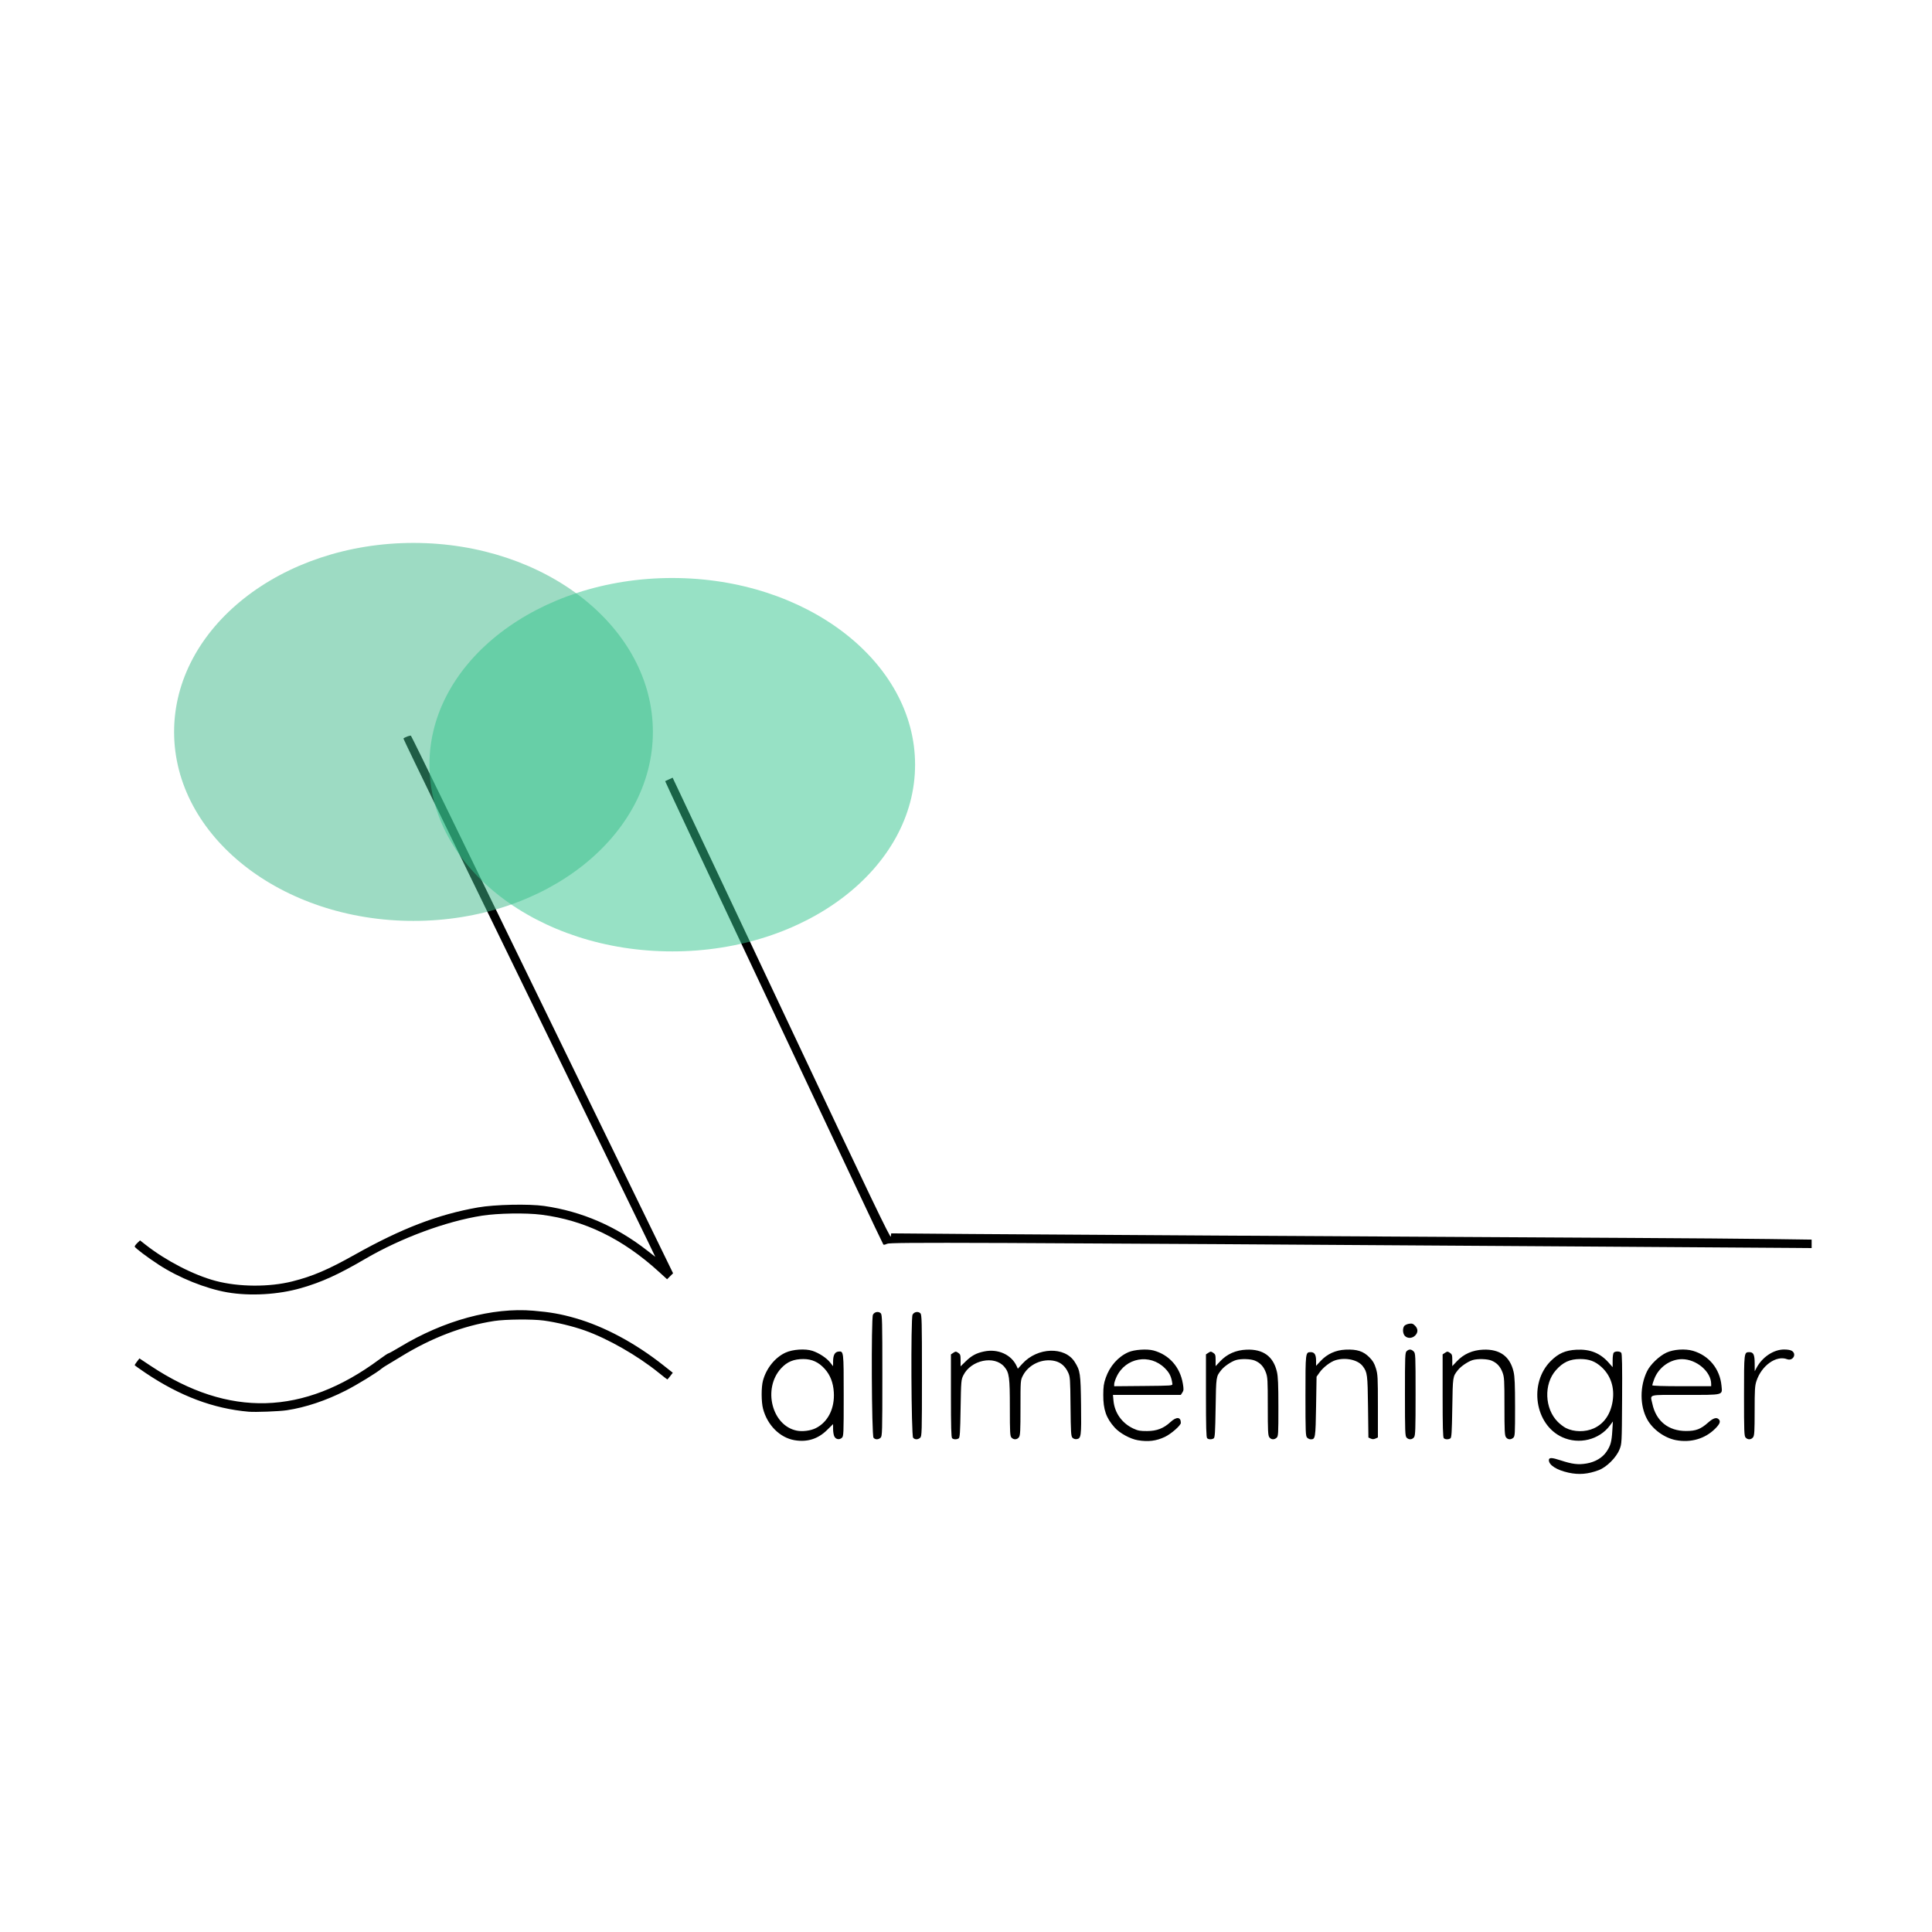
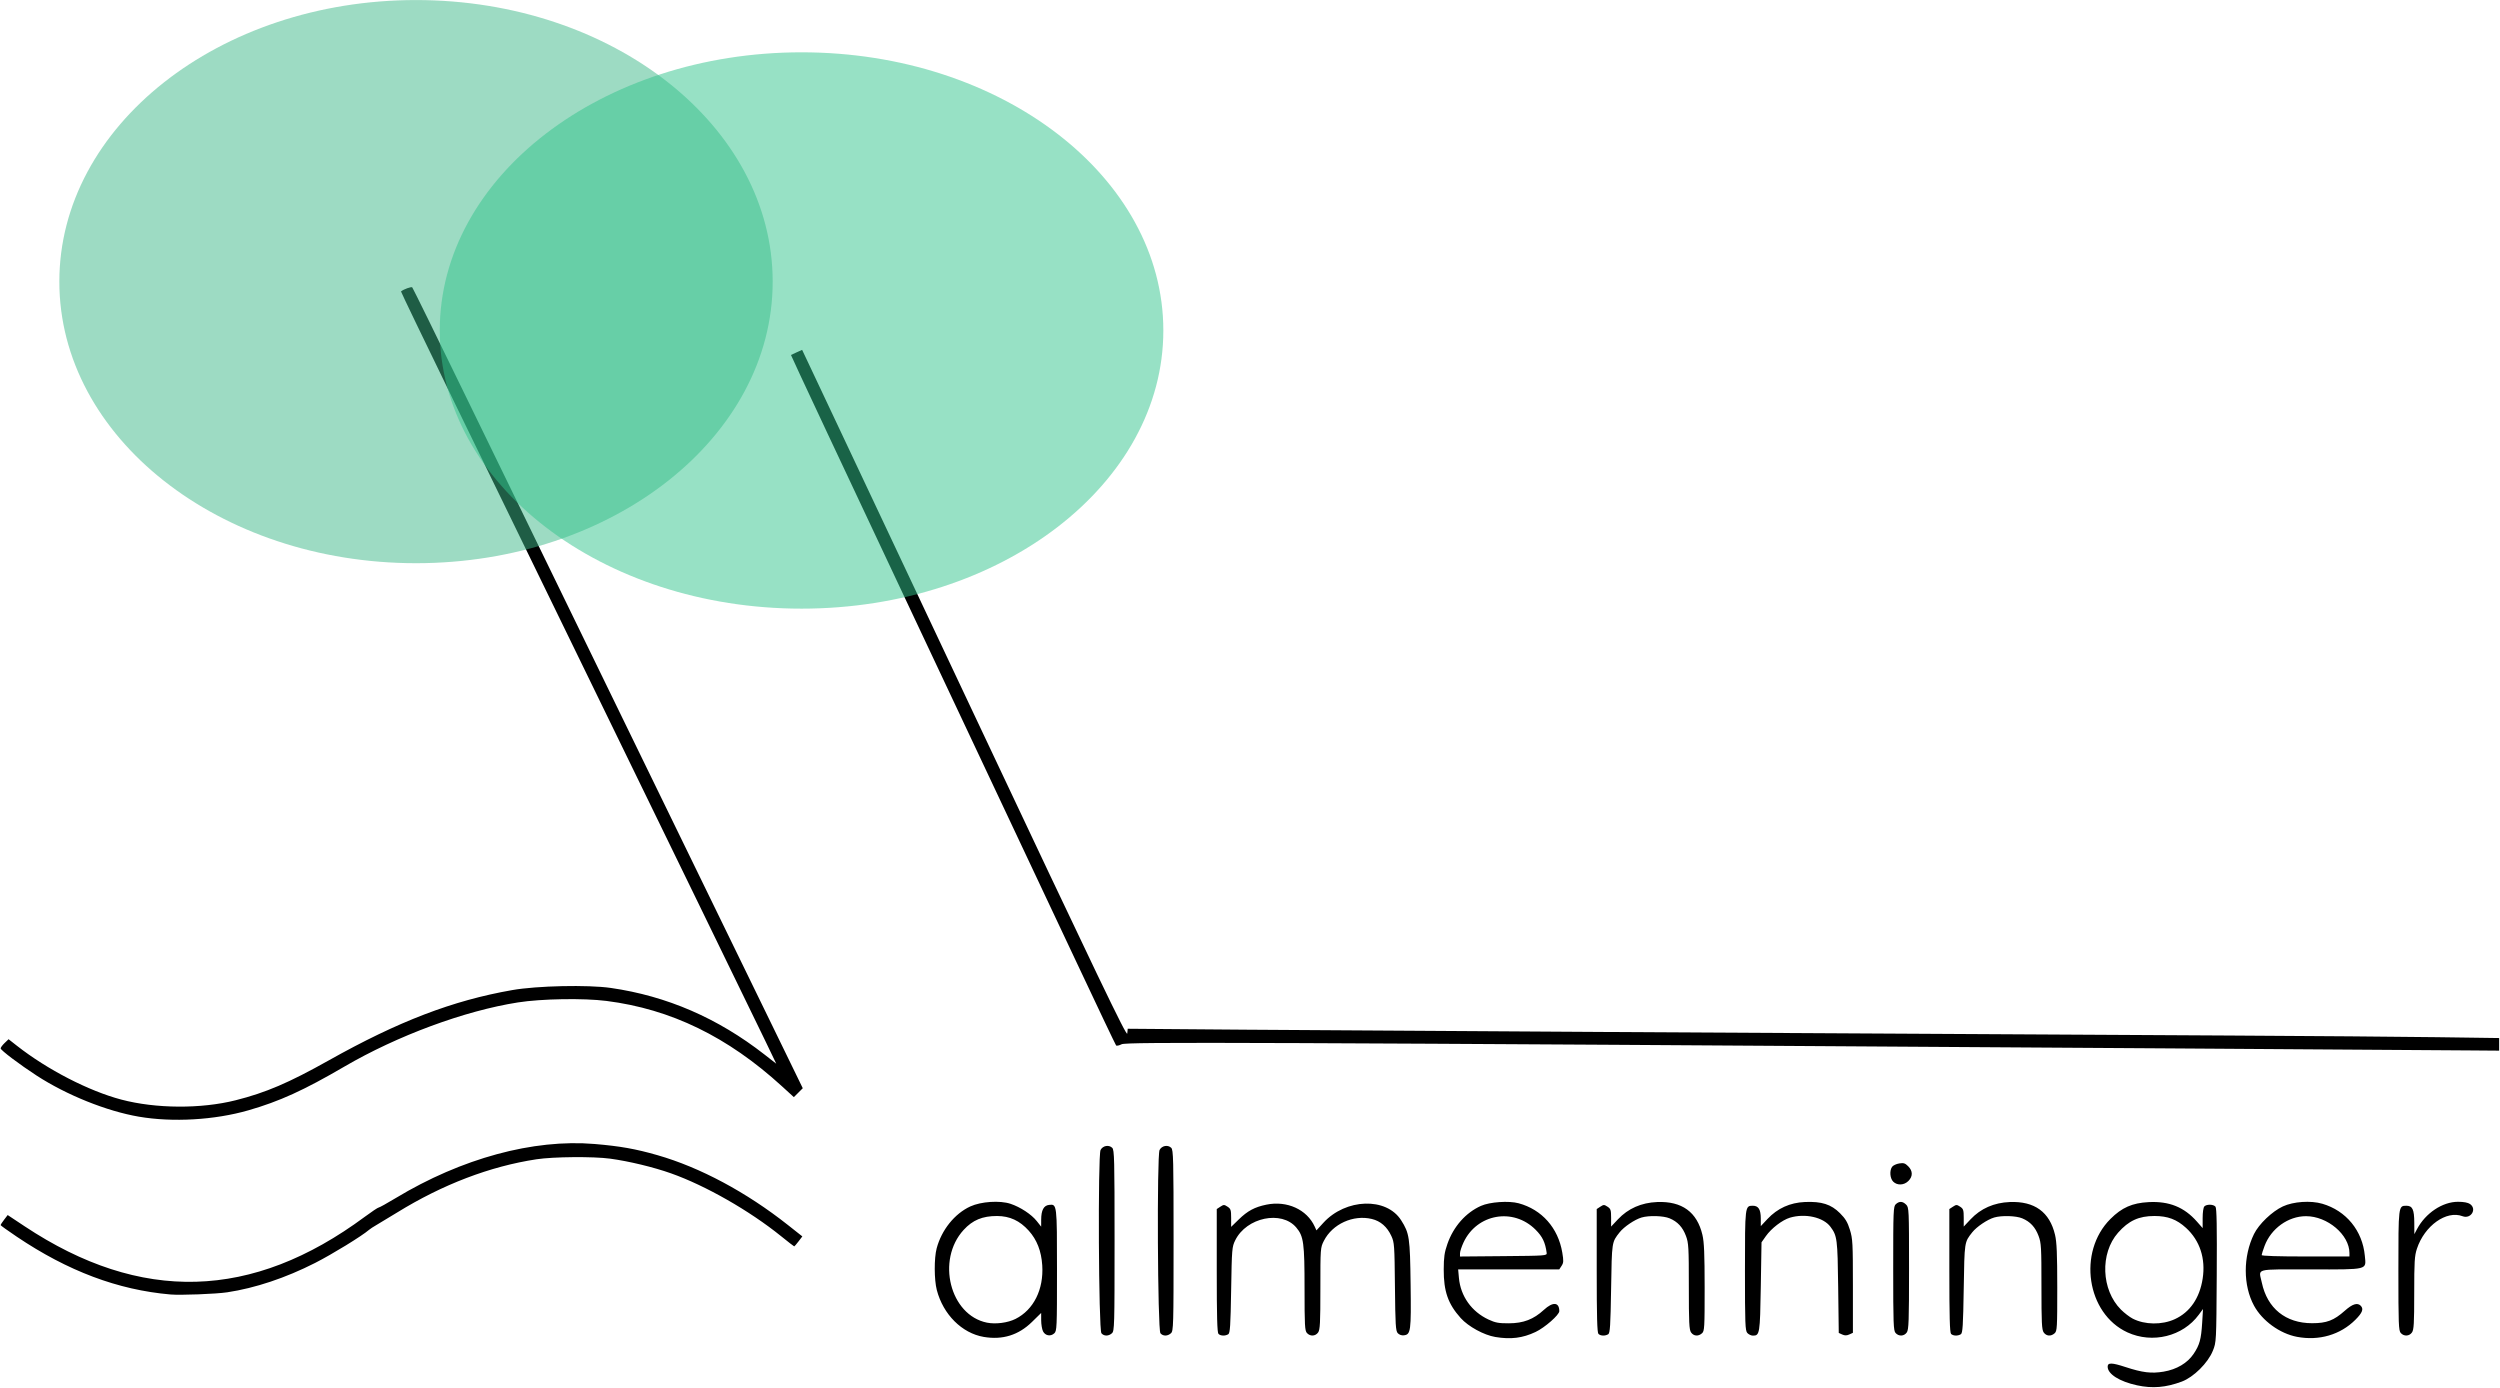
- <svg xmlns="http://www.w3.org/2000/svg" version="1.1" id="svg1" width="2000" height="2000" viewBox="0 0 2000 2000">
+ <svg xmlns="http://www.w3.org/2000/svg" version="1.1" id="svg1" width="1737" height="964" viewBox="139 562 1737 964">
  <defs id="defs1" />
  <g id="g1">
    <path style="fill:#000000" d="m 1623.805,1524.515 c -12.262,-2.668 -20.405,-7.836 -20.405,-12.951 0,-2.906 2.887,-2.853 12.277,0.223 11.974,3.924 18.104,4.666 26.636,3.227 9.055,-1.527 16.546,-5.971 20.811,-12.344 4.177,-6.242 5.237,-10.106 5.947,-21.671 l 0.583,-9.5 -2.978,4.036 c -11.059,14.99 -32.133,20.183 -49.519,12.204 -28.359,-13.015 -34.789,-55.859 -11.827,-78.807 7.93,-7.925 15.157,-11.108 26.57,-11.701 14.231,-0.74 24.667,3.471 33.516,13.524 l 3.984,4.527 v -6.941 c 0,-4.065 0.497,-7.438 1.2,-8.141 1.635,-1.635 6.294,-1.515 7.716,0.198 0.853,1.028 1.084,13.672 0.873,47.75 -0.288,46.326 -0.289,46.355 -2.697,52.352 -3.395,8.458 -13.361,18.348 -21.591,21.428 -11.047,4.134 -20.406,4.912 -31.095,2.587 z m 26.234,-45.95 c 10.528,-4.82 17.275,-14.623 19.366,-28.14 2.163,-13.978 -1.933,-26.502 -11.538,-35.28 -6.481,-5.924 -12.71,-8.269 -21.959,-8.269 -10.837,0 -17.942,3.267 -25.308,11.635 -12.627,14.345 -11.654,39.742 2.045,53.414 2.34,2.336 6.019,5.156 8.176,6.268 8.366,4.314 20.277,4.465 29.219,0.372 z m -827.519,12.327 c -15.166,-2.574 -28.203,-15.594 -32.629,-32.586 -1.86,-7.139 -1.912,-22.138 -0.102,-28.938 3.416,-12.828 12.486,-24.125 23.392,-29.135 7.472,-3.432 20.537,-4.285 27.947,-1.824 6.819,2.265 14.52,7.335 18.195,11.978 l 3.077,3.888 0.015,-4.888 c 0.02,-6.535 1.763,-9.799 5.459,-10.223 5.531,-0.634 5.526,-0.673 5.526,45.372 0,40.28 -0.085,42.231 -1.918,43.889 -2.566,2.322 -6.242,1.65 -7.793,-1.425 -0.693,-1.375 -1.267,-4.809 -1.275,-7.632 l -0.015,-5.132 -6.395,6.271 c -9.328,9.146 -20.453,12.597 -33.484,10.385 z m 22.067,-12.507 c 12.589,-6.325 19.642,-20.467 18.568,-37.231 -0.632,-9.877 -3.7,-17.763 -9.357,-24.055 -6.276,-6.98 -13.193,-10.187 -22.033,-10.215 -10.129,-0.032 -16.978,2.818 -23.242,9.672 -19.122,20.923 -9.481,59.217 16.22,64.423 6.016,1.219 14.45,0.116 19.844,-2.593 z m 333.366,12.552 c -7.928,-1.326 -18.737,-7.235 -24.055,-13.151 -8.792,-9.779 -11.855,-18.55 -11.797,-33.786 0.032,-8.572 0.501,-11.824 2.556,-17.711 4.209,-12.062 12.723,-21.716 23.324,-26.446 6.164,-2.751 19.355,-3.663 26.184,-1.81 16.145,4.378 27.428,17.123 30.308,34.233 0.984,5.847 0.918,7.102 -0.49,9.25 l -1.628,2.485 h -35.116 -35.116 l 0.534,5.892 c 1.151,12.699 8.792,23.446 20.568,28.93 4.765,2.219 7.038,2.637 14.175,2.608 10.095,-0.041 17.136,-2.749 24.287,-9.341 6.27,-5.78 10.713,-5.41 10.713,0.892 0,2.607 -10.044,11.421 -16.49,14.471 -9.01,4.262 -17.205,5.284 -27.957,3.485 z m 35.675,-58.437 c -0.993,-7.312 -2.888,-11.271 -7.704,-16.096 -15.514,-15.544 -40.793,-11.06 -50.078,8.883 -1.335,2.867 -2.432,6.232 -2.437,7.478 l -0.01,2.265 30.25,-0.265 c 29.598,-0.259 30.244,-0.308 29.978,-2.265 z m 521.282,58.325 c -11.882,-2.266 -24.086,-11.118 -29.799,-21.614 -7.657,-14.069 -7.673,-34.203 -0.039,-49.794 3.389,-6.92 12.574,-15.712 20.046,-19.187 7.329,-3.408 19.358,-4.226 27.436,-1.865 16.569,4.842 27.9,18.704 29.526,36.122 0.938,10.047 3.055,9.514 -37.752,9.514 -39.741,0 -35.974,-1.025 -33.804,9.201 3.788,17.851 16.55,28.157 34.876,28.164 10.218,0 15.124,-1.87 22.841,-8.723 5.236,-4.651 8.671,-5.729 10.959,-3.441 2.221,2.221 1.226,4.869 -3.669,9.764 -10.456,10.456 -25.282,14.785 -40.62,11.86 z m 36.49,-58.147 c 0,-12.735 -15.239,-25.679 -30.228,-25.677 -12.305,0 -24.218,8.558 -28.739,20.64 -1.118,2.989 -2.033,5.868 -2.033,6.397 0,0.596 11.626,0.963 30.5,0.963 h 30.5 z m -867.128,55.669 c -1.958,-2.358 -2.526,-123.551 -0.597,-127.347 1.533,-3.017 5.786,-3.795 8.099,-1.483 1.466,1.466 1.626,7.776 1.626,64.399 0,59.544 -0.094,62.859 -1.829,64.429 -2.338,2.116 -5.543,2.117 -7.299,0 z m 41,0 c -1.958,-2.358 -2.526,-123.551 -0.597,-127.347 1.533,-3.017 5.786,-3.795 8.099,-1.483 1.466,1.466 1.626,7.776 1.626,64.399 0,59.544 -0.094,62.859 -1.829,64.429 -2.338,2.116 -5.543,2.117 -7.299,0 z m 40.328,0.453 c -0.896,-0.896 -1.2,-12.039 -1.2,-43.977 v -42.777 l 2.5,-1.638 c 2.316,-1.517 2.684,-1.517 5,0 2.221,1.455 2.5,2.329 2.5,7.831 v 6.193 l 5.25,-5.114 c 6.177,-6.016 11.047,-8.632 19.21,-10.317 14.328,-2.958 28.176,3.326 33.608,15.249 l 1.195,2.623 4.816,-5.269 c 15.542,-17.005 43.782,-17.928 54.034,-1.766 5.747,9.061 6.165,11.896 6.582,44.662 0.414,32.585 0.126,34.722 -4.77,35.297 -1.483,0.174 -3.208,-0.453 -4.171,-1.518 -1.433,-1.583 -1.681,-5.71 -1.948,-32.297 -0.29,-28.939 -0.417,-30.723 -2.503,-35.241 -2.943,-6.373 -7.518,-10.354 -13.567,-11.805 -12.922,-3.1 -27.372,3.492 -33.3,15.19 -2.41,4.757 -2.436,5.101 -2.436,33.118 0,24.005 -0.237,28.649 -1.557,30.533 -1.888,2.696 -5.538,2.88 -7.788,0.394 -1.46,-1.613 -1.655,-5.247 -1.655,-30.819 0,-31.756 -0.624,-36.376 -5.733,-42.448 -10.218,-12.144 -34.592,-7.068 -42.423,8.835 -2.259,4.588 -2.362,5.84 -2.844,34.548 -0.42,25.013 -0.741,29.94 -2,30.735 -2.085,1.316 -5.369,1.208 -6.8,-0.223 z m 264,0 c -0.896,-0.896 -1.2,-12.039 -1.2,-43.977 v -42.777 l 2.5,-1.638 c 2.316,-1.517 2.684,-1.517 5,0 2.214,1.45 2.5,2.336 2.5,7.729 v 6.091 l 4.75,-5.053 c 7.057,-7.507 16.269,-11.565 27.25,-12.005 17.219,-0.689 27.712,6.929 31.445,22.83 1.188,5.061 1.529,13.164 1.541,36.595 0.014,27.896 -0.119,30.216 -1.814,31.75 -2.547,2.305 -5.771,2.064 -7.615,-0.568 -1.324,-1.891 -1.557,-6.664 -1.557,-31.962 0,-27.306 -0.164,-30.178 -2.003,-35.093 -2.292,-6.125 -5.809,-9.911 -11.365,-12.231 -4.318,-1.804 -14.319,-2.094 -19.48,-0.566 -4.761,1.41 -12.209,6.439 -15.239,10.289 -5.486,6.971 -5.381,6.274 -5.914,39.074 -0.421,25.902 -0.738,30.938 -2,31.735 -2.085,1.316 -5.369,1.208 -6.8,-0.223 z m 103.455,-0.629 c -1.484,-1.64 -1.655,-6.114 -1.655,-43.309 0,-45.094 0,-45.112 5.5,-45.112 3.877,0 5.5,2.626 5.5,8.898 v 5.266 l 4.645,-4.966 c 6.92,-7.397 15.639,-11.356 25.986,-11.797 11.665,-0.497 18.204,1.588 24.396,7.781 3.777,3.777 5.262,6.265 6.894,11.546 1.925,6.231 2.079,9.145 2.079,39.148 v 32.416 l -2.5,1.139 c -1.833,0.835 -3.145,0.845 -4.915,0.039 l -2.415,-1.1 -0.402,-31.81 c -0.424,-33.56 -0.691,-35.637 -5.379,-41.958 -4.912,-6.622 -17.601,-9.466 -28.141,-6.309 -5.331,1.597 -12.917,7.409 -16.709,12.802 l -3.038,4.321 -0.5,30.765 c -0.533,32.77 -0.741,34.068 -5.468,34.068 -1.222,0 -2.967,-0.823 -3.877,-1.829 z m 103,0 c -1.486,-1.642 -1.655,-6.221 -1.655,-44.845 0,-40.403 0.111,-43.117 1.829,-44.671 2.43,-2.199 4.738,-2.088 7.171,0.345 1.937,1.937 2,3.333 2,44.278 0,36.646 -0.207,42.574 -1.557,44.5 -1.888,2.696 -5.538,2.88 -7.788,0.394 z m 38.545,0.629 c -0.896,-0.896 -1.2,-12.039 -1.2,-43.977 v -42.777 l 2.5,-1.638 c 2.316,-1.517 2.684,-1.517 5,0 2.214,1.45 2.5,2.336 2.5,7.729 v 6.091 l 4.75,-5.053 c 7.057,-7.507 16.269,-11.565 27.25,-12.005 17.219,-0.689 27.712,6.929 31.445,22.83 1.188,5.061 1.529,13.164 1.541,36.595 0.014,27.896 -0.119,30.216 -1.814,31.75 -2.547,2.305 -5.771,2.064 -7.615,-0.568 -1.324,-1.891 -1.557,-6.664 -1.557,-31.962 0,-27.306 -0.164,-30.178 -2.003,-35.093 -2.292,-6.125 -5.809,-9.911 -11.365,-12.231 -4.318,-1.804 -14.319,-2.094 -19.48,-0.566 -4.761,1.41 -12.209,6.439 -15.239,10.289 -5.486,6.971 -5.381,6.274 -5.914,39.074 -0.421,25.902 -0.738,30.938 -2,31.735 -2.085,1.316 -5.369,1.208 -6.8,-0.223 z m 312.455,-0.629 c -1.484,-1.64 -1.655,-6.114 -1.655,-43.309 0,-45.094 0,-45.112 5.5,-45.112 4.293,0 5.494,2.532 5.544,11.691 l 0.044,8.059 1.855,-3.5 c 5.904,-11.142 17.69,-19 28.494,-19 3.919,0 6.917,0.56 8.34,1.557 5.002,3.504 0.593,10.675 -5.208,8.47 -11.217,-4.265 -26.409,6.576 -31.703,22.624 -1.623,4.92 -1.867,8.943 -1.867,30.782 0,21.119 -0.248,25.476 -1.557,27.345 -1.888,2.696 -5.538,2.88 -7.788,0.394 z M 257.4,1461.4 c -36.538,-3.186 -71.193,-16.221 -106.75,-40.15 -6.188,-4.164 -11.25,-7.794 -11.25,-8.066 0,-0.272 1.111,-1.952 2.469,-3.732 l 2.469,-3.236 11.781,7.815 c 80.754,53.569 158.058,51.395 236.396,-6.648 4.738,-3.511 9.045,-6.383 9.57,-6.383 0.525,0 5.873,-2.968 11.885,-6.595 45.743,-27.598 95.581,-41.147 138.173,-37.561 17.675,1.488 28.513,3.414 43.602,7.749 29.747,8.546 61.839,25.723 90.731,48.564 l 9.987,7.895 -2.65,3.474 c -1.457,1.911 -2.803,3.474 -2.989,3.474 -0.187,0 -4.296,-3.195 -9.131,-7.099 -21.973,-17.743 -52.4,-35.117 -76.441,-43.649 -12.186,-4.325 -29.262,-8.446 -42.351,-10.221 -11.646,-1.579 -39.43,-1.347 -51.091,0.427 -32.398,4.929 -65.188,17.449 -96.909,37.003 -6.05,3.729 -12.575,7.672 -14.5,8.761 -1.925,1.089 -4.175,2.565 -5,3.28 -4.959,4.296 -25.537,16.918 -37.5,23.003 -20.44,10.396 -41.619,17.471 -61.032,20.389 -7.815,1.175 -32.478,2.116 -39.468,1.506 z M 1454.4,1383 c -2.278,-2.278 -2.67,-7.701 -0.747,-10.332 0.689,-0.943 2.906,-1.982 4.926,-2.31 3.065,-0.497 4.1,-0.17 6.247,1.977 3.246,3.246 3.291,7.038 0.119,10.21 -3.03,3.03 -7.766,3.234 -10.546,0.455 z M 235.4,1337.854 c -22.344,-3.848 -50.132,-15.024 -70.921,-28.521 -11.756,-7.633 -24.969,-17.608 -25.029,-18.896 -0.027,-0.585 1.201,-2.261 2.73,-3.725 l 2.779,-2.663 5.738,4.504 c 21.17,16.616 49.96,31.46 72.636,37.452 23.952,6.329 55.35,6.514 79.341,0.469 21.012,-5.294 36.972,-12.124 64.726,-27.699 48.448,-27.187 86.045,-41.595 127.5,-48.86 17.231,-3.02 52.594,-3.79 68.5,-1.492 38.982,5.632 74.271,20.918 106.721,46.228 l 8.221,6.412 -7.339,-15.282 C 666.967,1277.377 646.226,1234.725 624.913,1191 579.39,1097.611 508.525,952.113 455.233,842.62 c -20.848,-42.834 -37.777,-77.99 -37.619,-78.123 1.787,-1.513 7.199,-3.475 7.812,-2.832 0.438,0.459 17.207,34.585 37.266,75.835 20.059,41.25 75.497,155.1 123.196,253 47.699,97.9 92.16,189.16 98.801,202.799 l 12.075,24.799 -3.096,3.096 -3.096,3.096 -8.335,-7.607 c -37.673,-34.382 -77.05,-53.525 -121.835,-59.231 -15.932,-2.03 -45.114,-1.543 -61.5,1.026 -37.115,5.819 -83.792,23.085 -120.738,44.66 -28.055,16.384 -44.996,24.096 -66.576,30.307 -23.522,6.77 -52.674,8.457 -76.186,4.407 z m 1410.5,-47.431 c -642.815,-4.259 -724.294,-4.581 -727.597,-2.872 -1.723,0.891 -3.458,1.244 -3.855,0.785 C 914.05,1287.876 901.453,1261.4 886.455,1229.5 871.457,1197.6 820.72,1089.901 773.707,990.169 726.694,890.437 688.38,808.748 688.564,808.639 c 0.185,-0.109 2.002,-0.956 4.04,-1.881 l 3.704,-1.682 4.356,9.212 c 2.396,5.067 53.154,112.695 112.796,239.175 88.79,188.292 108.498,229.36 108.761,226.637 l 0.322,-3.325 82.678,0.66 c 72.532,0.579 379.236,2.4 683.678,4.058 55,0.3 119.463,0.814 143.25,1.144 l 43.25,0.599 v 4.382 4.382 l -18.25,-0.149 c -10.037,-0.082 -105.1,-0.725 -211.25,-1.428 z" id="path1" />
    <path id="path2" style="fill:#3eb888;fill-opacity:0.507;stroke-width:1.23" d="M 675.859,757.674 A 247.815,195.643 0 0 1 428.044,953.317 247.815,195.643 0 0 1 180.229,757.674 247.815,195.643 0 0 1 428.044,562.03 247.815,195.643 0 0 1 675.859,757.674 Z" />
    <ellipse style="fill:#32c48c;fill-opacity:0.507;stroke:none;stroke-width:1.232" id="path2-0" cx="695.915" cy="791.616" rx="251.372" ry="193.272" />
  </g>
</svg>
